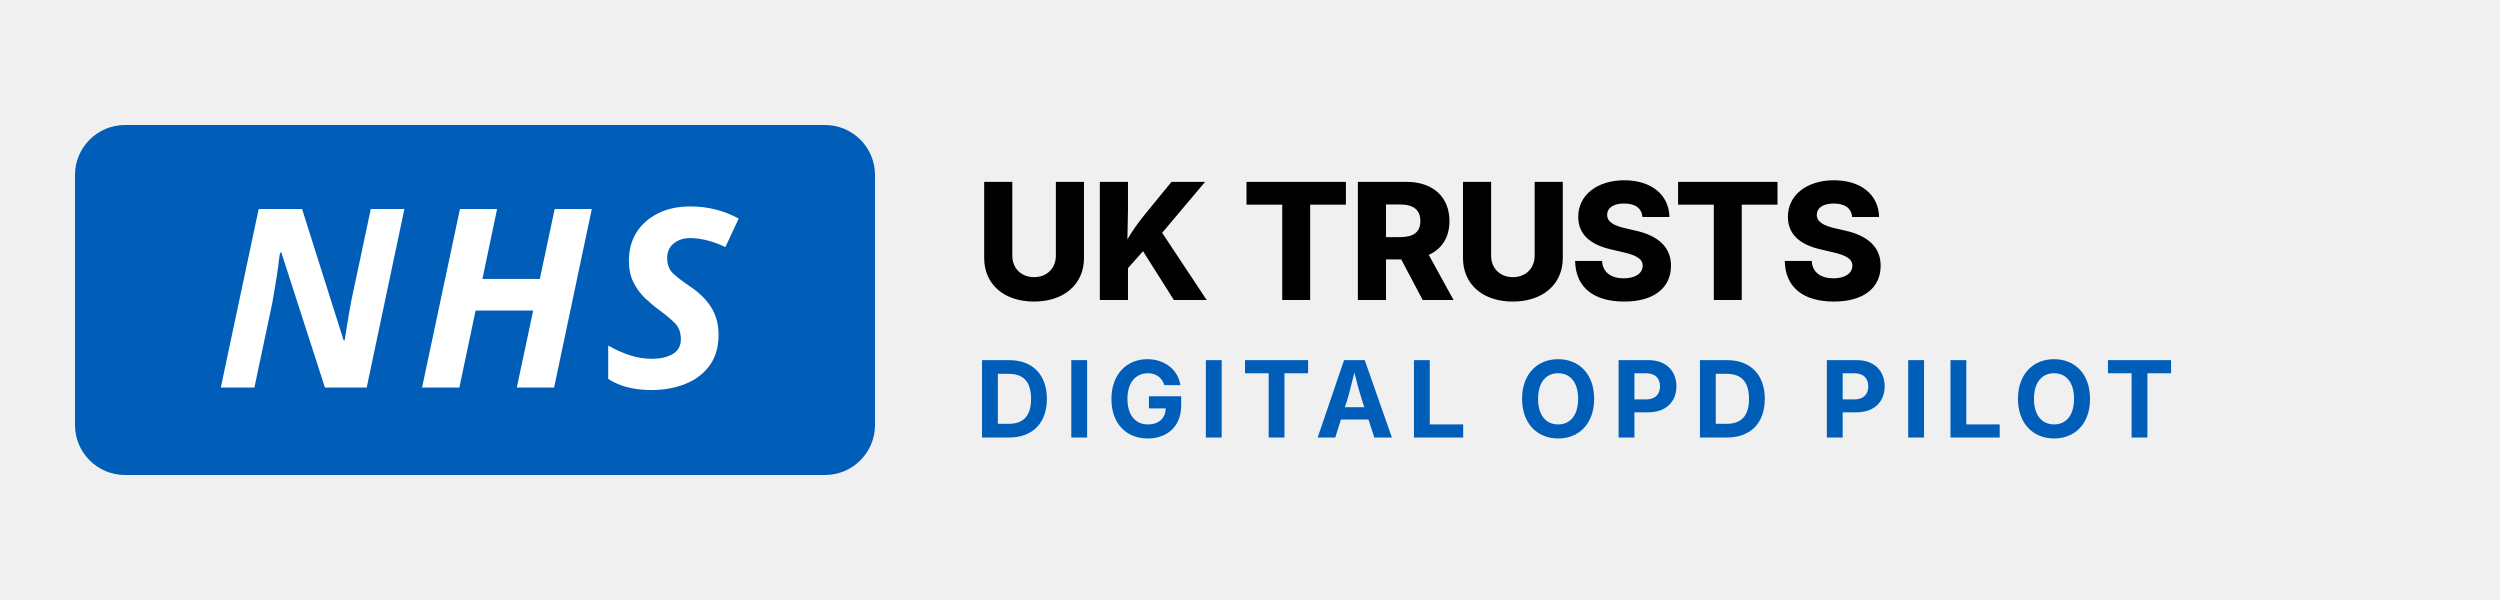
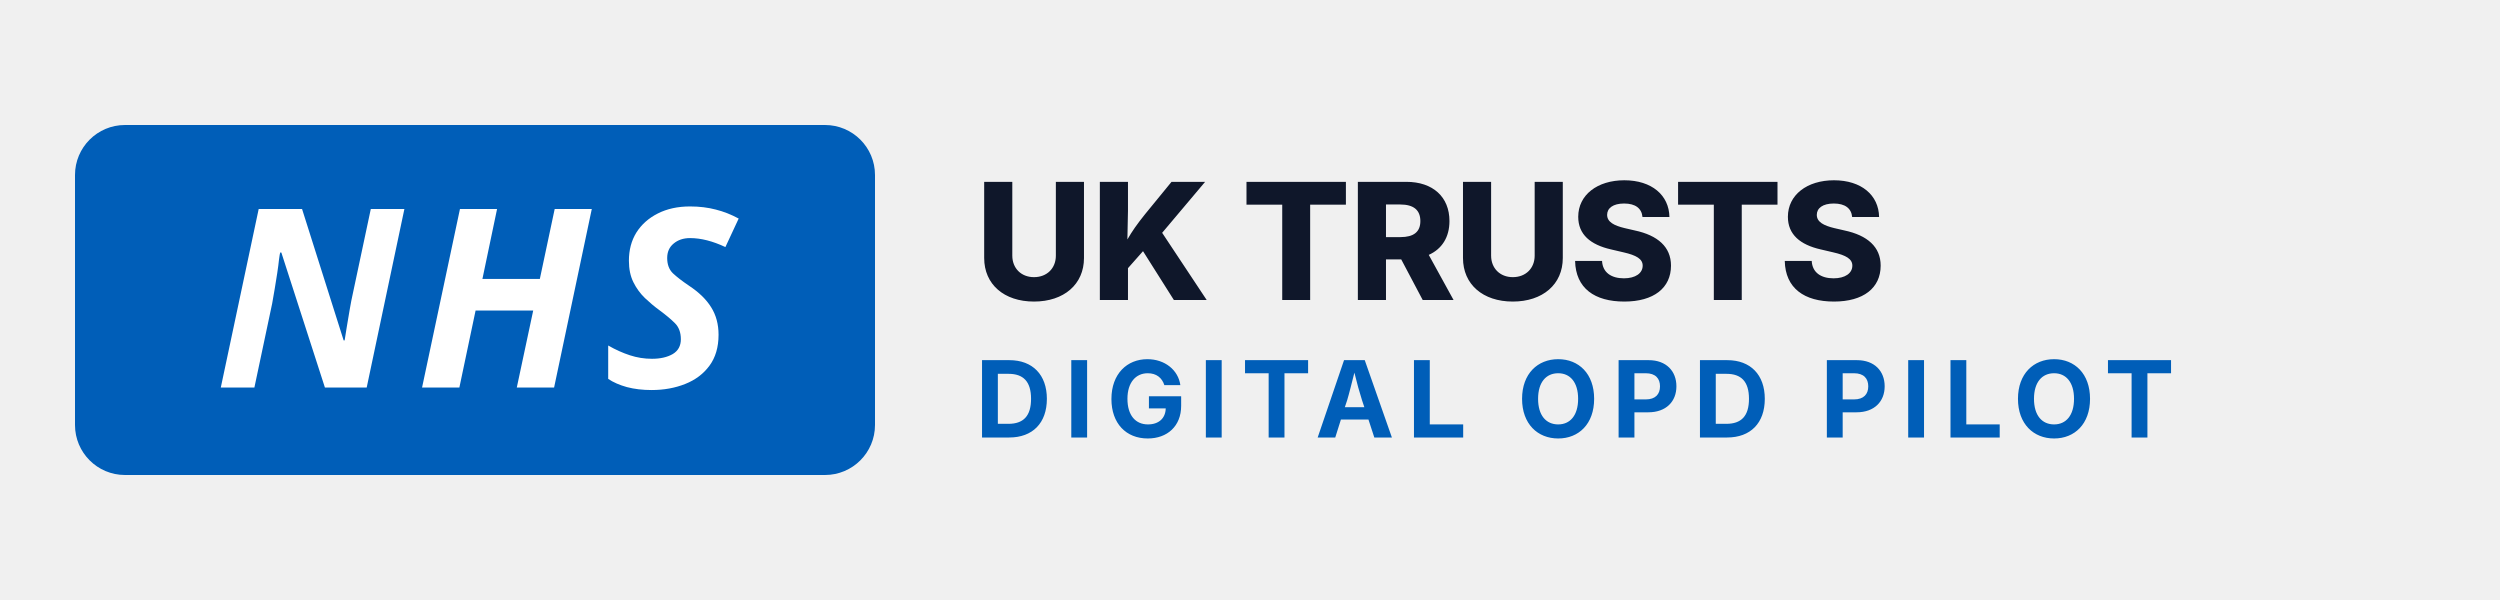
<svg xmlns="http://www.w3.org/2000/svg" viewBox="0 0 200 48" fill="none">
  <g transform="translate(6, 10)">
    <rect width="64" height="28" rx="4" fill="#005EB8" />
    <text x="32" y="21" font-family="'Arial Black', 'Plus Jakarta Sans', system-ui, sans-serif" font-style="italic" font-weight="900" font-size="20" fill="#FFFFFF" text-anchor="middle" letter-spacing="1">NHS</text>
  </g>
-   <text x="78" y="24" font-family="'Plus Jakarta Sans', system-ui, -apple-system, sans-serif" font-weight="800" font-size="13" fill="currentColor" letter-spacing="-0.2">UK TRUSTS</text>
+   <text x="78" y="24" font-family="'Plus Jakarta Sans', system-ui, -apple-system, sans-serif" font-weight="800" font-size="13" fill="#0f172a" letter-spacing="-0.2">UK TRUSTS</text>
  <text x="78" y="35" font-family="'Plus Jakarta Sans', system-ui, -apple-system, sans-serif" font-weight="700" font-size="8.5" fill="#005EB8" letter-spacing="1">DIGITAL OPD PILOT</text>
</svg>
